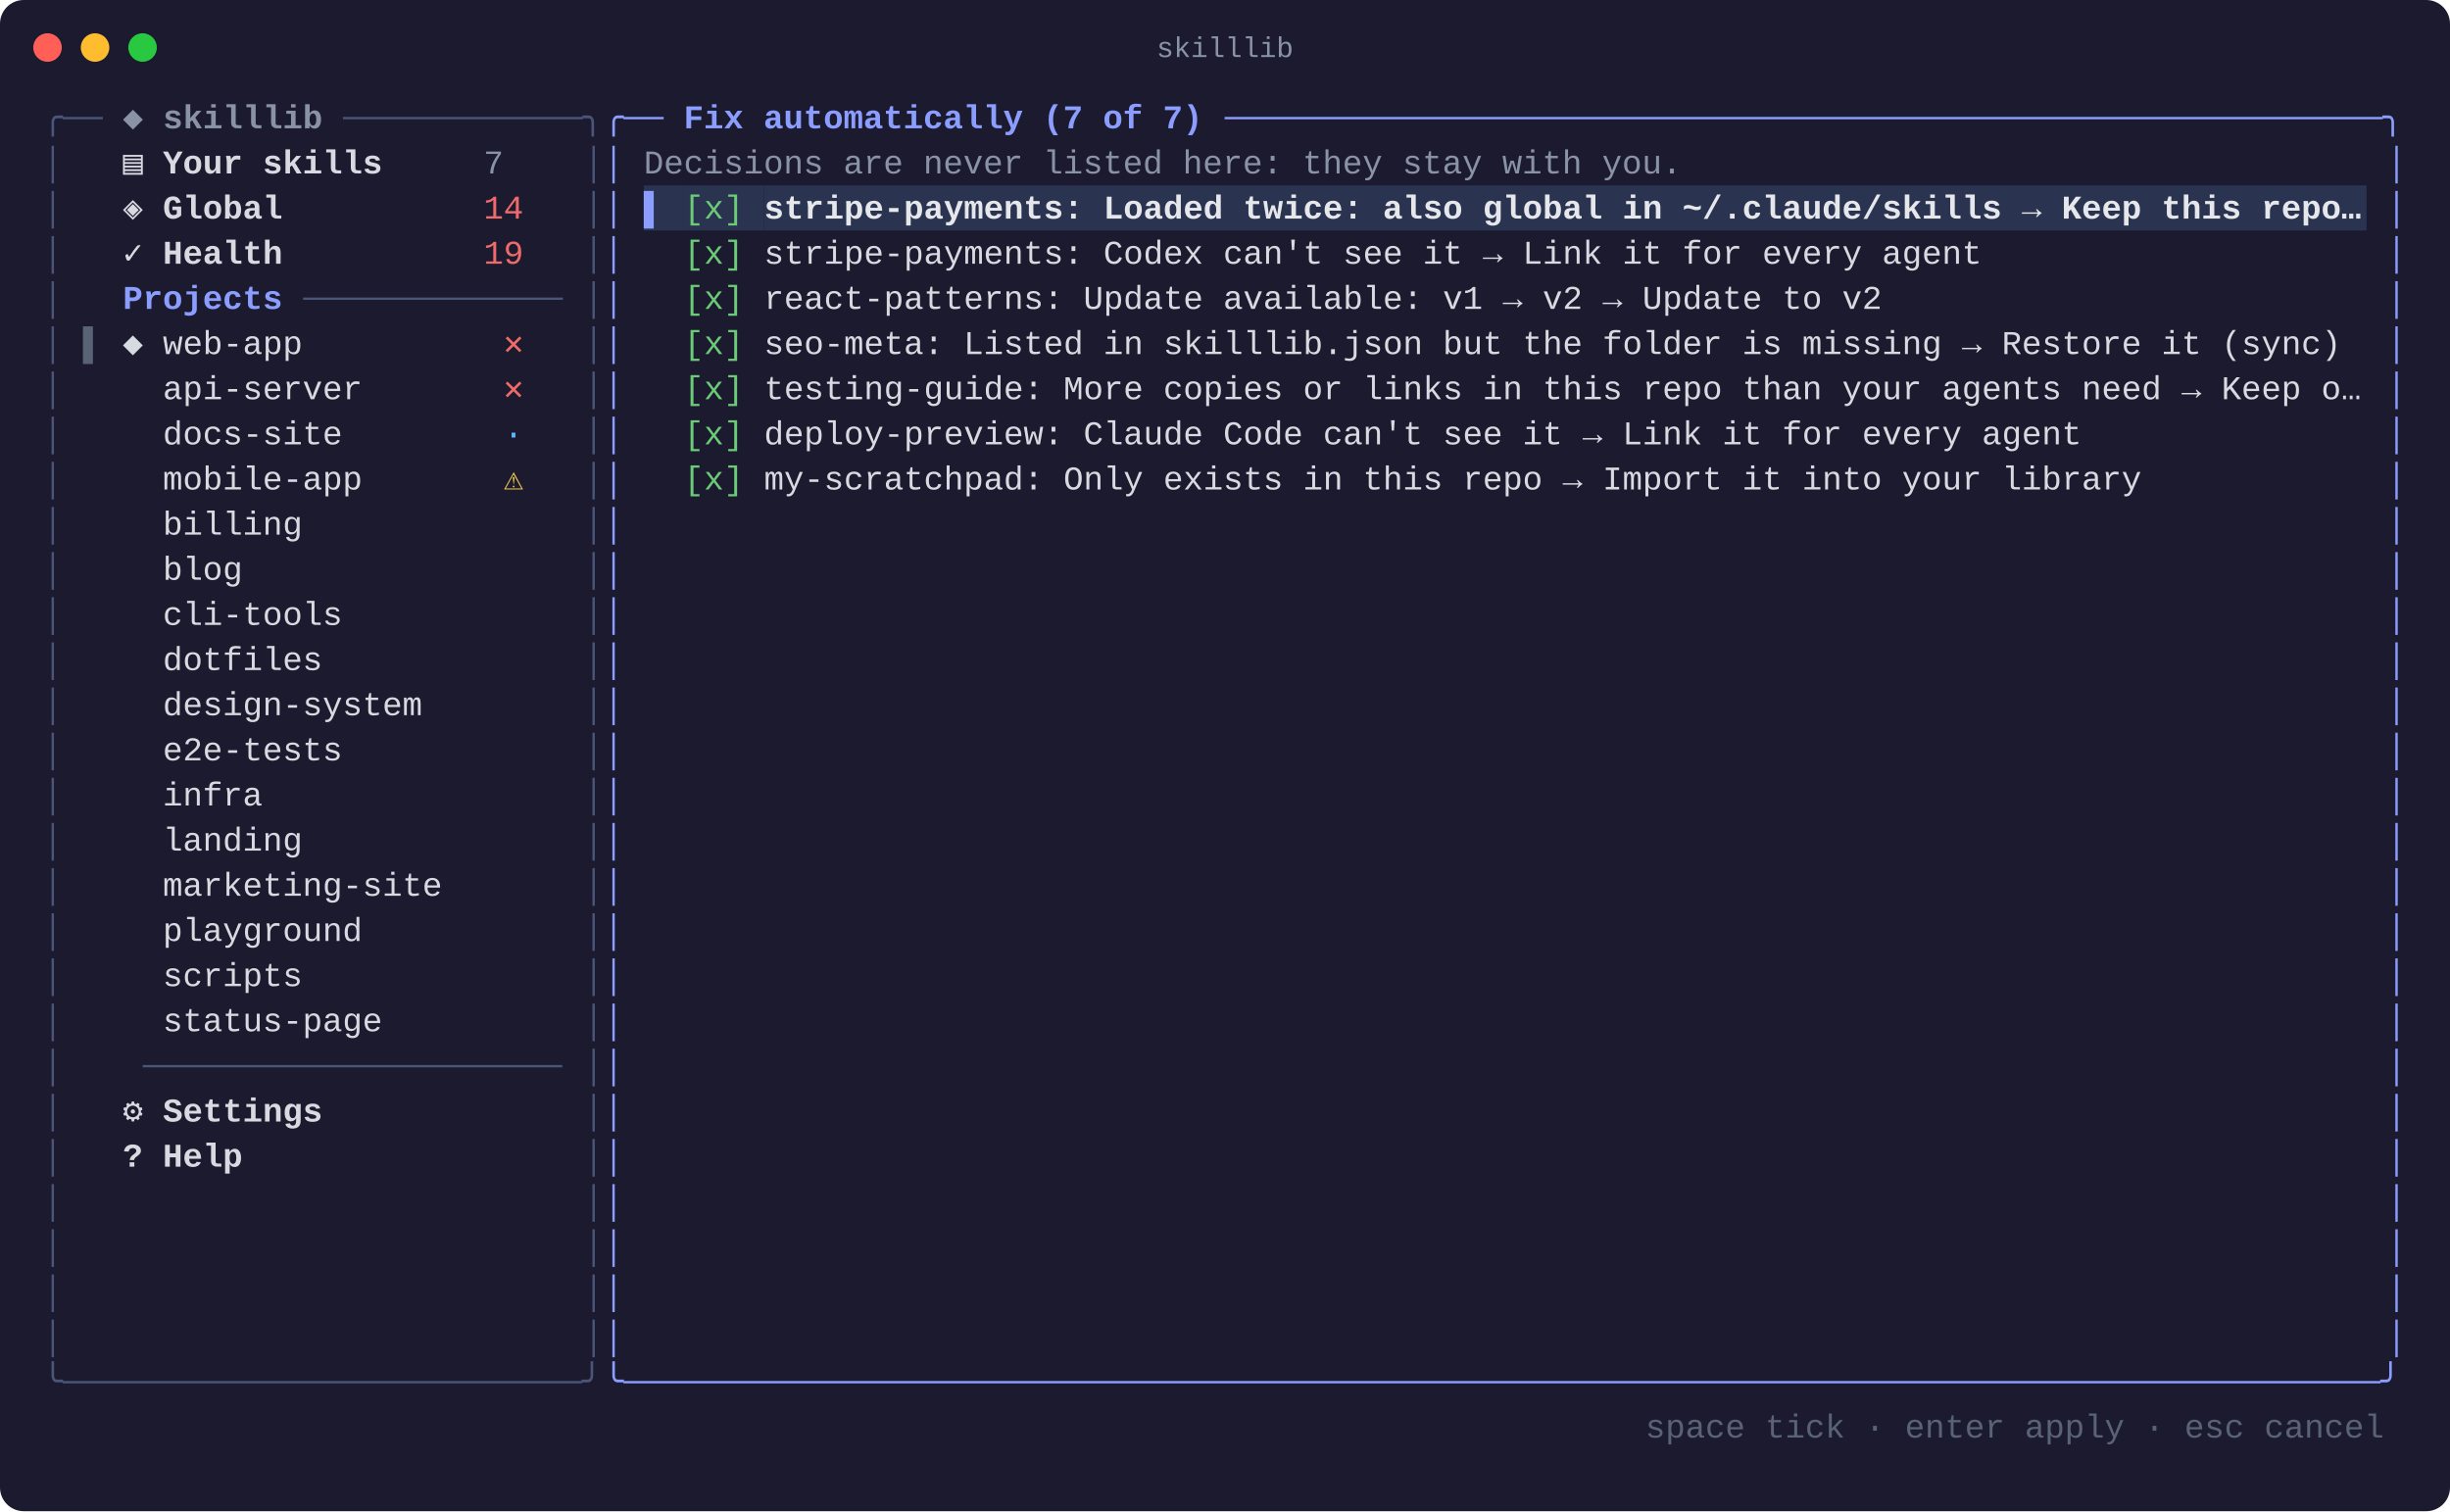
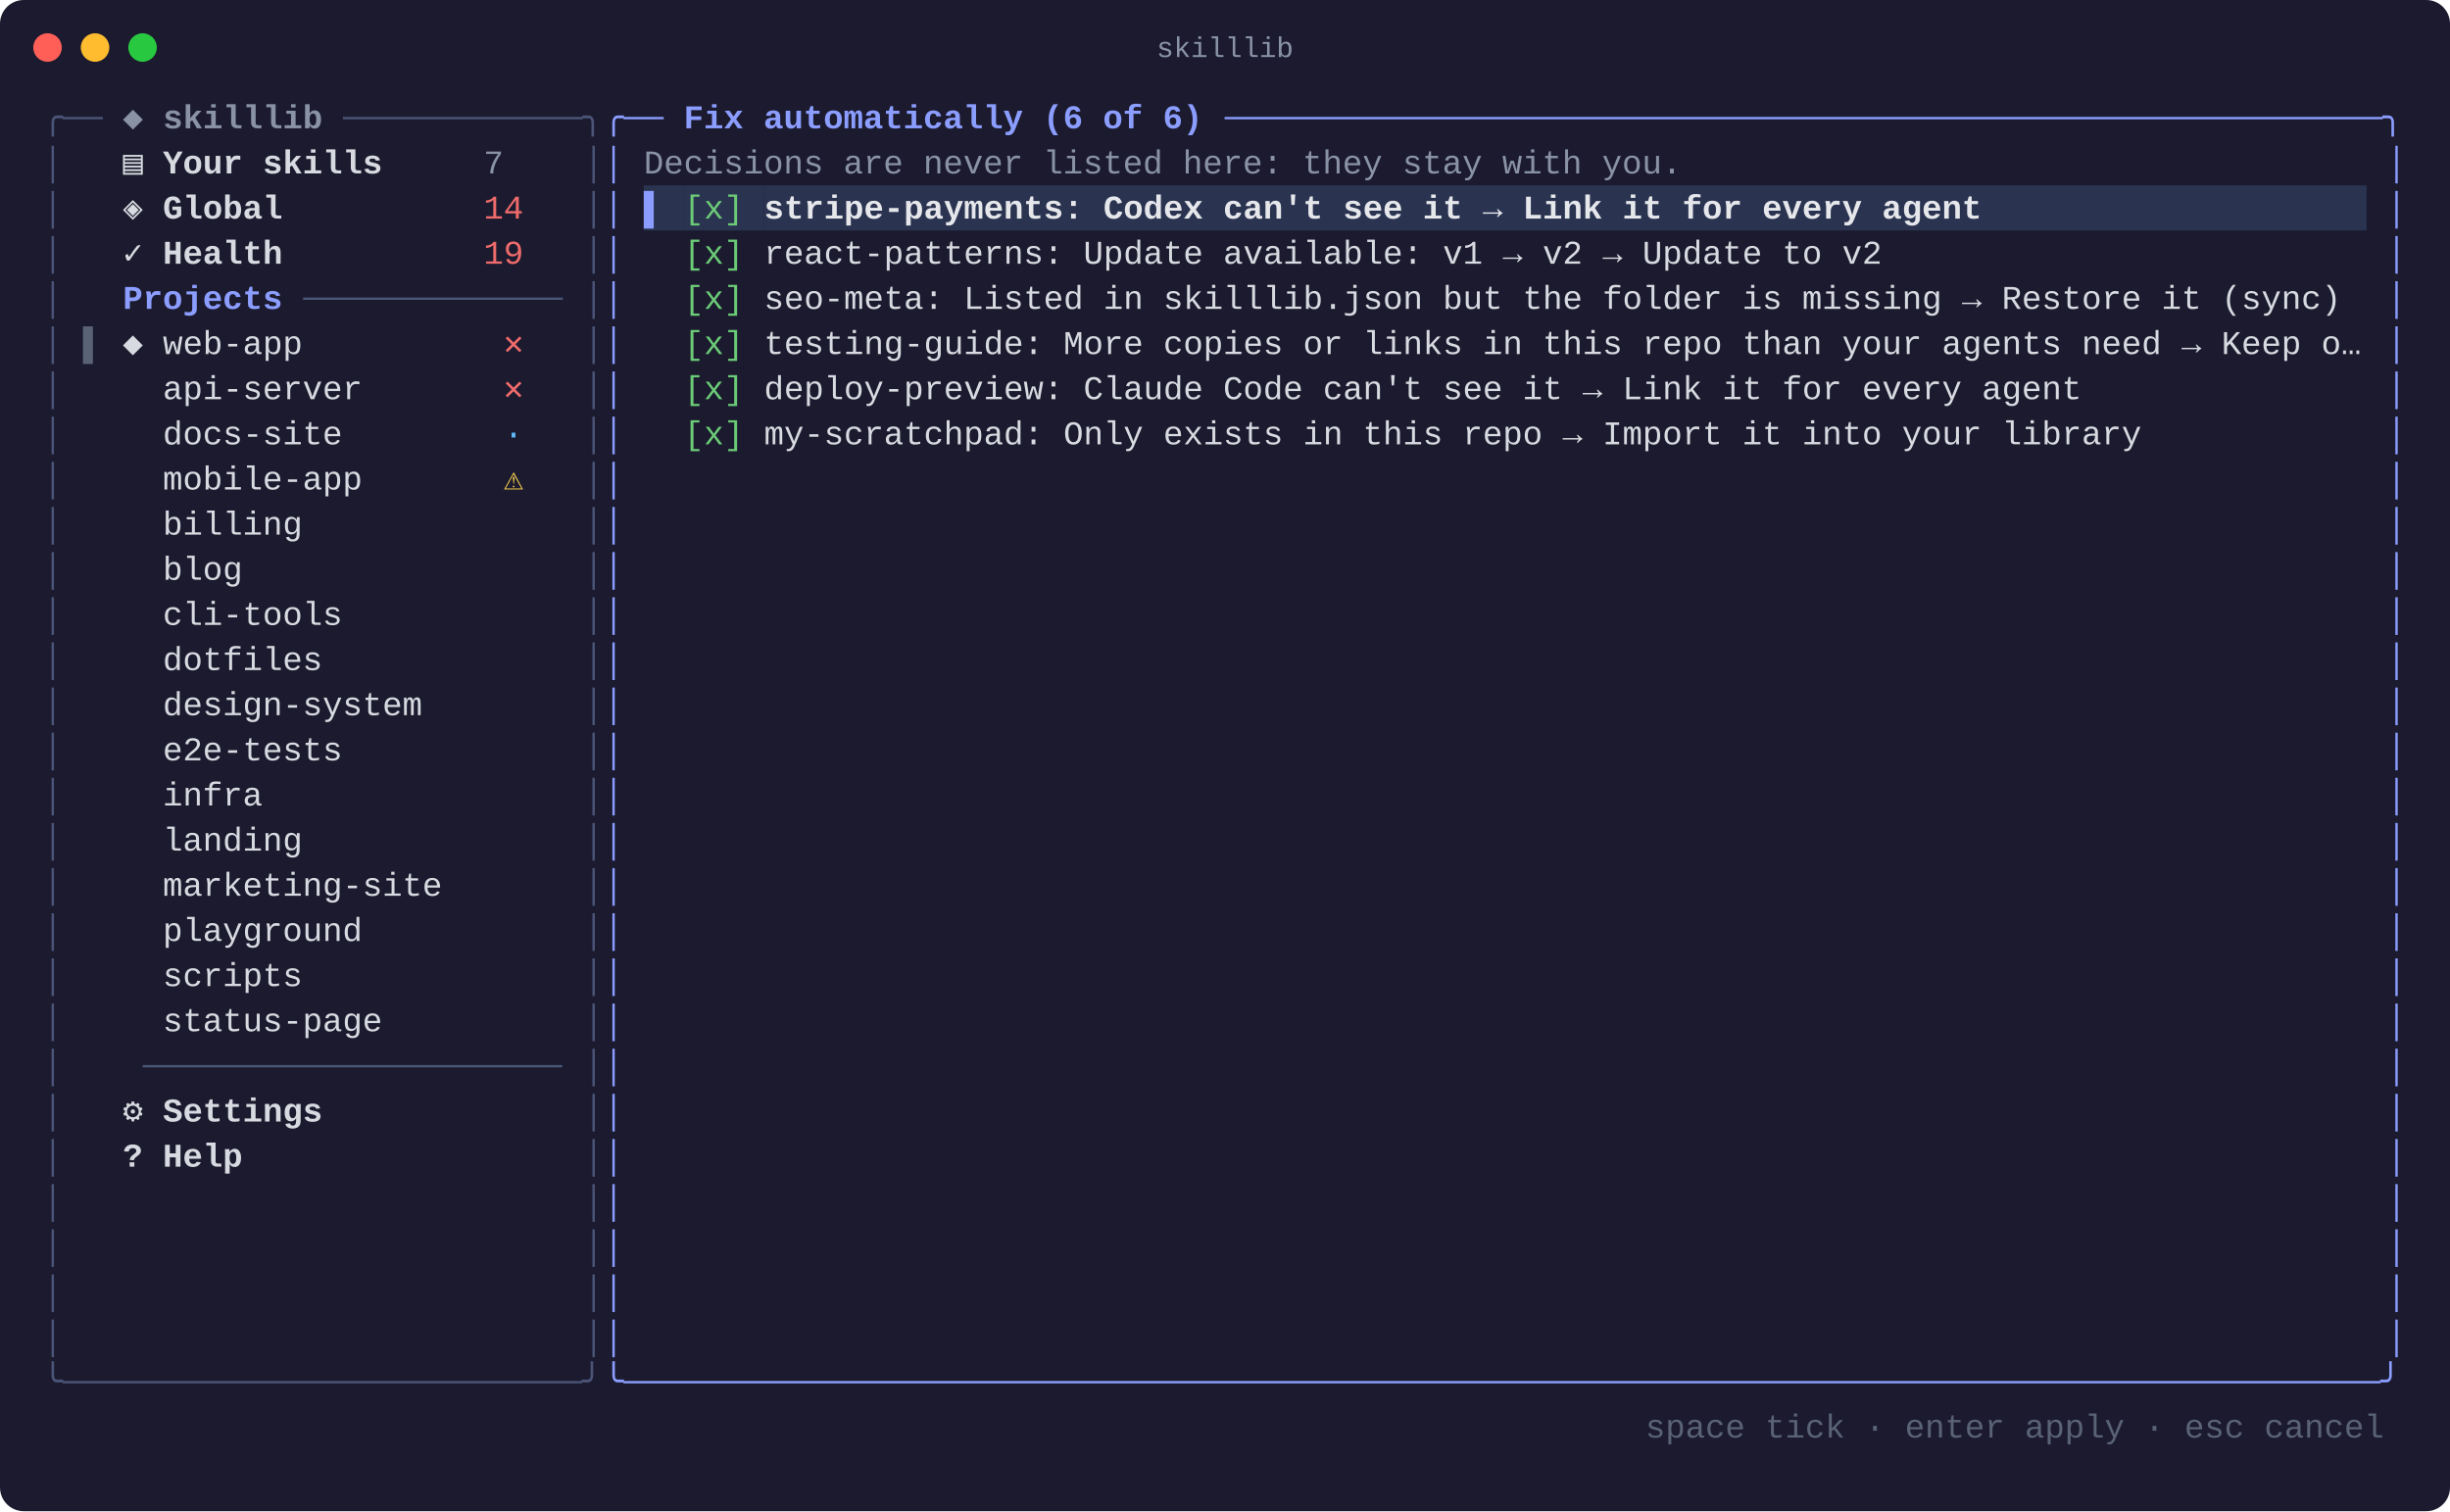
<svg xmlns="http://www.w3.org/2000/svg" width="1031" height="636" viewBox="0 0 1031 636" font-family="SFMono-Regular, Menlo, Consolas, 'Liberation Mono', monospace" font-size="14">
  <rect width="1031" height="636" rx="10" fill="#1b1a2e" />
  <circle cx="20" cy="20" r="6" fill="#ff5f57" />
  <circle cx="40" cy="20" r="6" fill="#febc2e" />
  <circle cx="60" cy="20" r="6" fill="#28c840" />
  <text x="515.5" y="24" fill="#8a93a6" font-size="12" text-anchor="middle">skilllib</text>
  <text x="18.0" y="54.0" fill="#4b5578" xml:space="preserve" textLength="25.3" lengthAdjust="spacingAndGlyphs">╭──</text>
  <text x="43.3" y="54.0" fill="#8a93a6" font-weight="bold" xml:space="preserve" textLength="101.2" lengthAdjust="spacingAndGlyphs"> ◆ skilllib </text>
  <text x="144.4" y="54.0" fill="#4b5578" xml:space="preserve" textLength="109.6" lengthAdjust="spacingAndGlyphs">────────────╮</text>
  <text x="254.0" y="54.0" fill="#8b9dff" xml:space="preserve" textLength="25.3" lengthAdjust="spacingAndGlyphs">╭──</text>
-   <text x="279.3" y="54.0" fill="#8b9dff" font-weight="bold" xml:space="preserve" textLength="236.0" lengthAdjust="spacingAndGlyphs"> Fix automatically (7 of 7) </text>
+   <text x="279.3" y="54.0" fill="#8b9dff" font-weight="bold" xml:space="preserve" textLength="236.0" lengthAdjust="spacingAndGlyphs"> Fix automatically (6 of 6) </text>
  <text x="515.4" y="54.0" fill="#8b9dff" xml:space="preserve" textLength="497.4" lengthAdjust="spacingAndGlyphs">──────────────────────────────────────────────────────────╮</text>
  <text x="18.0" y="73.0" fill="#4b5578" xml:space="preserve" textLength="8.4" lengthAdjust="spacingAndGlyphs">│</text>
  <text x="51.7" y="73.0" fill="#d7dae0" font-weight="bold" xml:space="preserve" textLength="151.7" lengthAdjust="spacingAndGlyphs">▤ Your skills     </text>
  <text x="203.5" y="73.0" fill="#8a93a6" xml:space="preserve" textLength="33.7" lengthAdjust="spacingAndGlyphs">7   </text>
  <text x="245.6" y="73.0" fill="#4b5578" xml:space="preserve" textLength="8.4" lengthAdjust="spacingAndGlyphs">│</text>
  <text x="254.0" y="73.0" fill="#8b9dff" xml:space="preserve" textLength="8.4" lengthAdjust="spacingAndGlyphs">│</text>
  <text x="270.9" y="73.0" fill="#8a93a6" xml:space="preserve" textLength="438.4" lengthAdjust="spacingAndGlyphs">Decisions are never listed here: they stay with you.</text>
  <text x="1004.3" y="73.0" fill="#8b9dff" xml:space="preserve" textLength="8.4" lengthAdjust="spacingAndGlyphs">│</text>
  <text x="18.0" y="92.0" fill="#4b5578" xml:space="preserve" textLength="8.4" lengthAdjust="spacingAndGlyphs">│</text>
  <text x="51.7" y="92.0" fill="#d7dae0" font-weight="bold" xml:space="preserve" textLength="151.7" lengthAdjust="spacingAndGlyphs">◈ Global          </text>
  <text x="203.5" y="92.0" fill="#ef6b6b" xml:space="preserve" textLength="33.7" lengthAdjust="spacingAndGlyphs">14  </text>
  <text x="245.6" y="92.0" fill="#4b5578" xml:space="preserve" textLength="8.4" lengthAdjust="spacingAndGlyphs">│</text>
  <text x="254.0" y="92.0" fill="#8b9dff" xml:space="preserve" textLength="8.4" lengthAdjust="spacingAndGlyphs">│</text>
  <rect x="270.9" y="78.0" width="16.9" height="19" fill="#2a3350" />
  <text x="270.9" y="92.0" fill="#8b9dff" xml:space="preserve" textLength="16.9" lengthAdjust="spacingAndGlyphs">▌ </text>
  <rect x="287.8" y="78.0" width="33.7" height="19" fill="#2a3350" />
  <text x="287.8" y="92.0" fill="#6bcb77" xml:space="preserve" textLength="33.7" lengthAdjust="spacingAndGlyphs">[x] </text>
  <rect x="321.5" y="78.0" width="674.4" height="19" fill="#2a3350" />
-   <text x="321.5" y="92.0" fill="#e5e7eb" font-weight="bold" xml:space="preserve" textLength="674.4" lengthAdjust="spacingAndGlyphs">stripe-payments: Loaded twice: also global in ~/.claude/skills → Keep this repo…</text>
+   <text x="321.5" y="92.0" fill="#e5e7eb" font-weight="bold" xml:space="preserve" textLength="674.4" lengthAdjust="spacingAndGlyphs">stripe-payments: Codex can't see it → Link it for every agent                   </text>
  <text x="1004.3" y="92.0" fill="#8b9dff" xml:space="preserve" textLength="8.4" lengthAdjust="spacingAndGlyphs">│</text>
  <text x="18.0" y="111.0" fill="#4b5578" xml:space="preserve" textLength="8.4" lengthAdjust="spacingAndGlyphs">│</text>
  <text x="51.7" y="111.0" fill="#d7dae0" font-weight="bold" xml:space="preserve" textLength="151.7" lengthAdjust="spacingAndGlyphs">✓ Health          </text>
  <text x="203.5" y="111.0" fill="#ef6b6b" xml:space="preserve" textLength="33.7" lengthAdjust="spacingAndGlyphs">19  </text>
  <text x="245.6" y="111.0" fill="#4b5578" xml:space="preserve" textLength="8.4" lengthAdjust="spacingAndGlyphs">│</text>
  <text x="254.0" y="111.0" fill="#8b9dff" xml:space="preserve" textLength="8.4" lengthAdjust="spacingAndGlyphs">│</text>
  <text x="287.8" y="111.0" fill="#6bcb77" xml:space="preserve" textLength="33.7" lengthAdjust="spacingAndGlyphs">[x] </text>
-   <text x="321.5" y="111.0" fill="#d7dae0" xml:space="preserve" textLength="682.8" lengthAdjust="spacingAndGlyphs">stripe-payments: Codex can't see it → Link it for every agent                    </text>
+   <text x="321.5" y="111.0" fill="#d7dae0" xml:space="preserve" textLength="682.8" lengthAdjust="spacingAndGlyphs">react-patterns: Update available: v1 → v2 → Update to v2                         </text>
  <text x="1004.3" y="111.0" fill="#8b9dff" xml:space="preserve" textLength="8.4" lengthAdjust="spacingAndGlyphs">│</text>
  <text x="18.0" y="130.0" fill="#4b5578" xml:space="preserve" textLength="8.4" lengthAdjust="spacingAndGlyphs">│</text>
  <text x="34.9" y="130.0" fill="#8b9dff" font-weight="bold" xml:space="preserve" textLength="92.7" lengthAdjust="spacingAndGlyphs">  Projects </text>
  <text x="127.6" y="130.0" fill="#4b5578" xml:space="preserve" textLength="109.6" lengthAdjust="spacingAndGlyphs">─────────────</text>
  <text x="245.6" y="130.0" fill="#4b5578" xml:space="preserve" textLength="8.4" lengthAdjust="spacingAndGlyphs">│</text>
  <text x="254.0" y="130.0" fill="#8b9dff" xml:space="preserve" textLength="8.4" lengthAdjust="spacingAndGlyphs">│</text>
  <text x="287.8" y="130.0" fill="#6bcb77" xml:space="preserve" textLength="33.7" lengthAdjust="spacingAndGlyphs">[x] </text>
-   <text x="321.5" y="130.0" fill="#d7dae0" xml:space="preserve" textLength="682.8" lengthAdjust="spacingAndGlyphs">react-patterns: Update available: v1 → v2 → Update to v2                         </text>
+   <text x="321.5" y="130.0" fill="#d7dae0" xml:space="preserve" textLength="682.8" lengthAdjust="spacingAndGlyphs">seo-meta: Listed in skilllib.json but the folder is missing → Restore it (sync)  </text>
  <text x="1004.3" y="130.0" fill="#8b9dff" xml:space="preserve" textLength="8.4" lengthAdjust="spacingAndGlyphs">│</text>
  <text x="18.0" y="149.0" fill="#4b5578" xml:space="preserve" textLength="8.4" lengthAdjust="spacingAndGlyphs">│</text>
  <text x="34.9" y="149.0" fill="#5a6275" xml:space="preserve" textLength="16.9" lengthAdjust="spacingAndGlyphs">▌ </text>
  <text x="51.7" y="149.0" fill="#d7dae0" xml:space="preserve" textLength="160.2" lengthAdjust="spacingAndGlyphs">◆ web-app          </text>
  <text x="211.9" y="149.0" fill="#ef6b6b" xml:space="preserve" textLength="25.3" lengthAdjust="spacingAndGlyphs">✕  </text>
  <text x="245.6" y="149.0" fill="#4b5578" xml:space="preserve" textLength="8.4" lengthAdjust="spacingAndGlyphs">│</text>
  <text x="254.0" y="149.0" fill="#8b9dff" xml:space="preserve" textLength="8.4" lengthAdjust="spacingAndGlyphs">│</text>
  <text x="287.8" y="149.0" fill="#6bcb77" xml:space="preserve" textLength="33.7" lengthAdjust="spacingAndGlyphs">[x] </text>
-   <text x="321.5" y="149.0" fill="#d7dae0" xml:space="preserve" textLength="682.8" lengthAdjust="spacingAndGlyphs">seo-meta: Listed in skilllib.json but the folder is missing → Restore it (sync)  </text>
+   <text x="321.5" y="149.0" fill="#d7dae0" xml:space="preserve" textLength="682.8" lengthAdjust="spacingAndGlyphs">testing-guide: More copies or links in this repo than your agents need → Keep o… </text>
  <text x="1004.3" y="149.0" fill="#8b9dff" xml:space="preserve" textLength="8.4" lengthAdjust="spacingAndGlyphs">│</text>
  <text x="18.0" y="168.0" fill="#4b5578" xml:space="preserve" textLength="8.4" lengthAdjust="spacingAndGlyphs">│</text>
  <text x="51.7" y="168.0" fill="#d7dae0" xml:space="preserve" textLength="160.2" lengthAdjust="spacingAndGlyphs">  api-server       </text>
  <text x="211.9" y="168.0" fill="#ef6b6b" xml:space="preserve" textLength="25.3" lengthAdjust="spacingAndGlyphs">✕  </text>
  <text x="245.6" y="168.0" fill="#4b5578" xml:space="preserve" textLength="8.4" lengthAdjust="spacingAndGlyphs">│</text>
  <text x="254.0" y="168.0" fill="#8b9dff" xml:space="preserve" textLength="8.4" lengthAdjust="spacingAndGlyphs">│</text>
  <text x="287.8" y="168.0" fill="#6bcb77" xml:space="preserve" textLength="33.7" lengthAdjust="spacingAndGlyphs">[x] </text>
-   <text x="321.5" y="168.0" fill="#d7dae0" xml:space="preserve" textLength="682.8" lengthAdjust="spacingAndGlyphs">testing-guide: More copies or links in this repo than your agents need → Keep o… </text>
+   <text x="321.5" y="168.0" fill="#d7dae0" xml:space="preserve" textLength="682.8" lengthAdjust="spacingAndGlyphs">deploy-preview: Claude Code can't see it → Link it for every agent               </text>
  <text x="1004.3" y="168.0" fill="#8b9dff" xml:space="preserve" textLength="8.4" lengthAdjust="spacingAndGlyphs">│</text>
  <text x="18.0" y="187.0" fill="#4b5578" xml:space="preserve" textLength="8.4" lengthAdjust="spacingAndGlyphs">│</text>
  <text x="51.7" y="187.0" fill="#d7dae0" xml:space="preserve" textLength="160.2" lengthAdjust="spacingAndGlyphs">  docs-site        </text>
  <text x="211.9" y="187.0" fill="#5eb8f7" xml:space="preserve" textLength="25.3" lengthAdjust="spacingAndGlyphs">·  </text>
  <text x="245.6" y="187.0" fill="#4b5578" xml:space="preserve" textLength="8.4" lengthAdjust="spacingAndGlyphs">│</text>
  <text x="254.0" y="187.0" fill="#8b9dff" xml:space="preserve" textLength="8.4" lengthAdjust="spacingAndGlyphs">│</text>
  <text x="287.8" y="187.0" fill="#6bcb77" xml:space="preserve" textLength="33.7" lengthAdjust="spacingAndGlyphs">[x] </text>
-   <text x="321.5" y="187.0" fill="#d7dae0" xml:space="preserve" textLength="682.8" lengthAdjust="spacingAndGlyphs">deploy-preview: Claude Code can't see it → Link it for every agent               </text>
+   <text x="321.5" y="187.0" fill="#d7dae0" xml:space="preserve" textLength="682.8" lengthAdjust="spacingAndGlyphs">my-scratchpad: Only exists in this repo → Import it into your library            </text>
  <text x="1004.3" y="187.0" fill="#8b9dff" xml:space="preserve" textLength="8.4" lengthAdjust="spacingAndGlyphs">│</text>
  <text x="18.0" y="206.0" fill="#4b5578" xml:space="preserve" textLength="8.4" lengthAdjust="spacingAndGlyphs">│</text>
  <text x="51.7" y="206.0" fill="#d7dae0" xml:space="preserve" textLength="160.2" lengthAdjust="spacingAndGlyphs">  mobile-app       </text>
  <text x="211.9" y="206.0" fill="#f2c94c" xml:space="preserve" textLength="25.3" lengthAdjust="spacingAndGlyphs">⚠  </text>
  <text x="245.6" y="206.0" fill="#4b5578" xml:space="preserve" textLength="8.4" lengthAdjust="spacingAndGlyphs">│</text>
  <text x="254.0" y="206.0" fill="#8b9dff" xml:space="preserve" textLength="8.4" lengthAdjust="spacingAndGlyphs">│</text>
-   <text x="287.8" y="206.0" fill="#6bcb77" xml:space="preserve" textLength="33.7" lengthAdjust="spacingAndGlyphs">[x] </text>
-   <text x="321.5" y="206.0" fill="#d7dae0" xml:space="preserve" textLength="682.8" lengthAdjust="spacingAndGlyphs">my-scratchpad: Only exists in this repo → Import it into your library            </text>
  <text x="1004.3" y="206.0" fill="#8b9dff" xml:space="preserve" textLength="8.4" lengthAdjust="spacingAndGlyphs">│</text>
  <text x="18.0" y="225.0" fill="#4b5578" xml:space="preserve" textLength="8.4" lengthAdjust="spacingAndGlyphs">│</text>
  <text x="51.7" y="225.0" fill="#d7dae0" xml:space="preserve" textLength="193.9" lengthAdjust="spacingAndGlyphs">  billing              </text>
  <text x="245.6" y="225.0" fill="#4b5578" xml:space="preserve" textLength="8.4" lengthAdjust="spacingAndGlyphs">│</text>
  <text x="254.0" y="225.0" fill="#8b9dff" xml:space="preserve" textLength="8.4" lengthAdjust="spacingAndGlyphs">│</text>
  <text x="1004.3" y="225.0" fill="#8b9dff" xml:space="preserve" textLength="8.4" lengthAdjust="spacingAndGlyphs">│</text>
  <text x="18.0" y="244.0" fill="#4b5578" xml:space="preserve" textLength="8.4" lengthAdjust="spacingAndGlyphs">│</text>
  <text x="51.7" y="244.0" fill="#d7dae0" xml:space="preserve" textLength="193.9" lengthAdjust="spacingAndGlyphs">  blog                 </text>
  <text x="245.6" y="244.0" fill="#4b5578" xml:space="preserve" textLength="8.4" lengthAdjust="spacingAndGlyphs">│</text>
  <text x="254.0" y="244.0" fill="#8b9dff" xml:space="preserve" textLength="8.4" lengthAdjust="spacingAndGlyphs">│</text>
  <text x="1004.3" y="244.0" fill="#8b9dff" xml:space="preserve" textLength="8.4" lengthAdjust="spacingAndGlyphs">│</text>
  <text x="18.0" y="263.0" fill="#4b5578" xml:space="preserve" textLength="8.4" lengthAdjust="spacingAndGlyphs">│</text>
  <text x="51.7" y="263.0" fill="#d7dae0" xml:space="preserve" textLength="193.9" lengthAdjust="spacingAndGlyphs">  cli-tools            </text>
  <text x="245.6" y="263.0" fill="#4b5578" xml:space="preserve" textLength="8.4" lengthAdjust="spacingAndGlyphs">│</text>
  <text x="254.0" y="263.0" fill="#8b9dff" xml:space="preserve" textLength="8.4" lengthAdjust="spacingAndGlyphs">│</text>
  <text x="1004.3" y="263.0" fill="#8b9dff" xml:space="preserve" textLength="8.4" lengthAdjust="spacingAndGlyphs">│</text>
  <text x="18.0" y="282.0" fill="#4b5578" xml:space="preserve" textLength="8.4" lengthAdjust="spacingAndGlyphs">│</text>
  <text x="51.7" y="282.0" fill="#d7dae0" xml:space="preserve" textLength="193.9" lengthAdjust="spacingAndGlyphs">  dotfiles             </text>
  <text x="245.6" y="282.0" fill="#4b5578" xml:space="preserve" textLength="8.4" lengthAdjust="spacingAndGlyphs">│</text>
  <text x="254.0" y="282.0" fill="#8b9dff" xml:space="preserve" textLength="8.4" lengthAdjust="spacingAndGlyphs">│</text>
  <text x="1004.3" y="282.0" fill="#8b9dff" xml:space="preserve" textLength="8.4" lengthAdjust="spacingAndGlyphs">│</text>
  <text x="18.0" y="301.0" fill="#4b5578" xml:space="preserve" textLength="8.4" lengthAdjust="spacingAndGlyphs">│</text>
  <text x="51.7" y="301.0" fill="#d7dae0" xml:space="preserve" textLength="193.9" lengthAdjust="spacingAndGlyphs">  design-system        </text>
  <text x="245.6" y="301.0" fill="#4b5578" xml:space="preserve" textLength="8.4" lengthAdjust="spacingAndGlyphs">│</text>
  <text x="254.0" y="301.0" fill="#8b9dff" xml:space="preserve" textLength="8.4" lengthAdjust="spacingAndGlyphs">│</text>
  <text x="1004.3" y="301.0" fill="#8b9dff" xml:space="preserve" textLength="8.4" lengthAdjust="spacingAndGlyphs">│</text>
  <text x="18.0" y="320.0" fill="#4b5578" xml:space="preserve" textLength="8.4" lengthAdjust="spacingAndGlyphs">│</text>
  <text x="51.7" y="320.0" fill="#d7dae0" xml:space="preserve" textLength="193.9" lengthAdjust="spacingAndGlyphs">  e2e-tests            </text>
  <text x="245.6" y="320.0" fill="#4b5578" xml:space="preserve" textLength="8.4" lengthAdjust="spacingAndGlyphs">│</text>
  <text x="254.0" y="320.0" fill="#8b9dff" xml:space="preserve" textLength="8.4" lengthAdjust="spacingAndGlyphs">│</text>
  <text x="1004.3" y="320.0" fill="#8b9dff" xml:space="preserve" textLength="8.4" lengthAdjust="spacingAndGlyphs">│</text>
  <text x="18.0" y="339.0" fill="#4b5578" xml:space="preserve" textLength="8.4" lengthAdjust="spacingAndGlyphs">│</text>
  <text x="51.7" y="339.0" fill="#d7dae0" xml:space="preserve" textLength="193.9" lengthAdjust="spacingAndGlyphs">  infra                </text>
  <text x="245.6" y="339.0" fill="#4b5578" xml:space="preserve" textLength="8.4" lengthAdjust="spacingAndGlyphs">│</text>
  <text x="254.0" y="339.0" fill="#8b9dff" xml:space="preserve" textLength="8.4" lengthAdjust="spacingAndGlyphs">│</text>
  <text x="1004.3" y="339.0" fill="#8b9dff" xml:space="preserve" textLength="8.4" lengthAdjust="spacingAndGlyphs">│</text>
  <text x="18.0" y="358.0" fill="#4b5578" xml:space="preserve" textLength="8.4" lengthAdjust="spacingAndGlyphs">│</text>
  <text x="51.7" y="358.0" fill="#d7dae0" xml:space="preserve" textLength="193.9" lengthAdjust="spacingAndGlyphs">  landing              </text>
  <text x="245.6" y="358.0" fill="#4b5578" xml:space="preserve" textLength="8.4" lengthAdjust="spacingAndGlyphs">│</text>
  <text x="254.0" y="358.0" fill="#8b9dff" xml:space="preserve" textLength="8.4" lengthAdjust="spacingAndGlyphs">│</text>
  <text x="1004.3" y="358.0" fill="#8b9dff" xml:space="preserve" textLength="8.4" lengthAdjust="spacingAndGlyphs">│</text>
  <text x="18.0" y="377.0" fill="#4b5578" xml:space="preserve" textLength="8.4" lengthAdjust="spacingAndGlyphs">│</text>
  <text x="51.7" y="377.0" fill="#d7dae0" xml:space="preserve" textLength="193.9" lengthAdjust="spacingAndGlyphs">  marketing-site       </text>
  <text x="245.6" y="377.0" fill="#4b5578" xml:space="preserve" textLength="8.4" lengthAdjust="spacingAndGlyphs">│</text>
  <text x="254.0" y="377.0" fill="#8b9dff" xml:space="preserve" textLength="8.4" lengthAdjust="spacingAndGlyphs">│</text>
  <text x="1004.3" y="377.0" fill="#8b9dff" xml:space="preserve" textLength="8.4" lengthAdjust="spacingAndGlyphs">│</text>
  <text x="18.0" y="396.0" fill="#4b5578" xml:space="preserve" textLength="8.4" lengthAdjust="spacingAndGlyphs">│</text>
  <text x="51.7" y="396.0" fill="#d7dae0" xml:space="preserve" textLength="193.9" lengthAdjust="spacingAndGlyphs">  playground           </text>
  <text x="245.6" y="396.0" fill="#4b5578" xml:space="preserve" textLength="8.4" lengthAdjust="spacingAndGlyphs">│</text>
  <text x="254.0" y="396.0" fill="#8b9dff" xml:space="preserve" textLength="8.4" lengthAdjust="spacingAndGlyphs">│</text>
  <text x="1004.3" y="396.0" fill="#8b9dff" xml:space="preserve" textLength="8.4" lengthAdjust="spacingAndGlyphs">│</text>
  <text x="18.0" y="415.0" fill="#4b5578" xml:space="preserve" textLength="8.4" lengthAdjust="spacingAndGlyphs">│</text>
  <text x="51.7" y="415.0" fill="#d7dae0" xml:space="preserve" textLength="193.9" lengthAdjust="spacingAndGlyphs">  scripts              </text>
  <text x="245.6" y="415.0" fill="#4b5578" xml:space="preserve" textLength="8.4" lengthAdjust="spacingAndGlyphs">│</text>
  <text x="254.0" y="415.0" fill="#8b9dff" xml:space="preserve" textLength="8.4" lengthAdjust="spacingAndGlyphs">│</text>
  <text x="1004.3" y="415.0" fill="#8b9dff" xml:space="preserve" textLength="8.4" lengthAdjust="spacingAndGlyphs">│</text>
  <text x="18.0" y="434.0" fill="#4b5578" xml:space="preserve" textLength="8.4" lengthAdjust="spacingAndGlyphs">│</text>
  <text x="51.7" y="434.0" fill="#d7dae0" xml:space="preserve" textLength="193.9" lengthAdjust="spacingAndGlyphs">  status-page          </text>
  <text x="245.6" y="434.0" fill="#4b5578" xml:space="preserve" textLength="8.4" lengthAdjust="spacingAndGlyphs">│</text>
  <text x="254.0" y="434.0" fill="#8b9dff" xml:space="preserve" textLength="8.4" lengthAdjust="spacingAndGlyphs">│</text>
  <text x="1004.3" y="434.0" fill="#8b9dff" xml:space="preserve" textLength="8.4" lengthAdjust="spacingAndGlyphs">│</text>
  <text x="18.0" y="453.0" fill="#4b5578" xml:space="preserve" textLength="8.4" lengthAdjust="spacingAndGlyphs">│</text>
  <text x="60.1" y="453.0" fill="#4b5578" xml:space="preserve" textLength="177.0" lengthAdjust="spacingAndGlyphs">─────────────────────</text>
  <text x="245.6" y="453.0" fill="#4b5578" xml:space="preserve" textLength="8.4" lengthAdjust="spacingAndGlyphs">│</text>
  <text x="254.0" y="453.0" fill="#8b9dff" xml:space="preserve" textLength="8.4" lengthAdjust="spacingAndGlyphs">│</text>
  <text x="1004.3" y="453.0" fill="#8b9dff" xml:space="preserve" textLength="8.4" lengthAdjust="spacingAndGlyphs">│</text>
  <text x="18.0" y="472.0" fill="#4b5578" xml:space="preserve" textLength="8.4" lengthAdjust="spacingAndGlyphs">│</text>
  <text x="51.7" y="472.0" fill="#d7dae0" font-weight="bold" xml:space="preserve" textLength="185.5" lengthAdjust="spacingAndGlyphs">⚙ Settings            </text>
  <text x="245.6" y="472.0" fill="#4b5578" xml:space="preserve" textLength="8.4" lengthAdjust="spacingAndGlyphs">│</text>
  <text x="254.0" y="472.0" fill="#8b9dff" xml:space="preserve" textLength="8.4" lengthAdjust="spacingAndGlyphs">│</text>
  <text x="1004.3" y="472.0" fill="#8b9dff" xml:space="preserve" textLength="8.4" lengthAdjust="spacingAndGlyphs">│</text>
  <text x="18.0" y="491.0" fill="#4b5578" xml:space="preserve" textLength="8.4" lengthAdjust="spacingAndGlyphs">│</text>
  <text x="51.7" y="491.0" fill="#d7dae0" font-weight="bold" xml:space="preserve" textLength="185.5" lengthAdjust="spacingAndGlyphs">? Help                </text>
  <text x="245.6" y="491.0" fill="#4b5578" xml:space="preserve" textLength="8.4" lengthAdjust="spacingAndGlyphs">│</text>
  <text x="254.0" y="491.0" fill="#8b9dff" xml:space="preserve" textLength="8.4" lengthAdjust="spacingAndGlyphs">│</text>
  <text x="1004.3" y="491.0" fill="#8b9dff" xml:space="preserve" textLength="8.4" lengthAdjust="spacingAndGlyphs">│</text>
  <text x="18.0" y="510.0" fill="#4b5578" xml:space="preserve" textLength="8.4" lengthAdjust="spacingAndGlyphs">│</text>
  <text x="245.6" y="510.0" fill="#4b5578" xml:space="preserve" textLength="8.4" lengthAdjust="spacingAndGlyphs">│</text>
  <text x="254.0" y="510.0" fill="#8b9dff" xml:space="preserve" textLength="8.4" lengthAdjust="spacingAndGlyphs">│</text>
  <text x="1004.3" y="510.0" fill="#8b9dff" xml:space="preserve" textLength="8.4" lengthAdjust="spacingAndGlyphs">│</text>
  <text x="18.0" y="529.0" fill="#4b5578" xml:space="preserve" textLength="8.4" lengthAdjust="spacingAndGlyphs">│</text>
  <text x="245.6" y="529.0" fill="#4b5578" xml:space="preserve" textLength="8.4" lengthAdjust="spacingAndGlyphs">│</text>
  <text x="254.0" y="529.0" fill="#8b9dff" xml:space="preserve" textLength="8.4" lengthAdjust="spacingAndGlyphs">│</text>
  <text x="1004.3" y="529.0" fill="#8b9dff" xml:space="preserve" textLength="8.4" lengthAdjust="spacingAndGlyphs">│</text>
  <text x="18.0" y="548.0" fill="#4b5578" xml:space="preserve" textLength="8.4" lengthAdjust="spacingAndGlyphs">│</text>
  <text x="245.6" y="548.0" fill="#4b5578" xml:space="preserve" textLength="8.4" lengthAdjust="spacingAndGlyphs">│</text>
  <text x="254.0" y="548.0" fill="#8b9dff" xml:space="preserve" textLength="8.4" lengthAdjust="spacingAndGlyphs">│</text>
  <text x="1004.3" y="548.0" fill="#8b9dff" xml:space="preserve" textLength="8.4" lengthAdjust="spacingAndGlyphs">│</text>
  <text x="18.0" y="567.0" fill="#4b5578" xml:space="preserve" textLength="8.4" lengthAdjust="spacingAndGlyphs">│</text>
  <text x="245.6" y="567.0" fill="#4b5578" xml:space="preserve" textLength="8.4" lengthAdjust="spacingAndGlyphs">│</text>
  <text x="254.0" y="567.0" fill="#8b9dff" xml:space="preserve" textLength="8.4" lengthAdjust="spacingAndGlyphs">│</text>
  <text x="1004.3" y="567.0" fill="#8b9dff" xml:space="preserve" textLength="8.4" lengthAdjust="spacingAndGlyphs">│</text>
  <text x="18.0" y="586.0" fill="#4b5578" xml:space="preserve" textLength="236.0" lengthAdjust="spacingAndGlyphs">╰──────────────────────────╯</text>
  <text x="254.0" y="586.0" fill="#8b9dff" xml:space="preserve" textLength="758.7" lengthAdjust="spacingAndGlyphs">╰────────────────────────────────────────────────────────────────────────────────────────╯</text>
  <text x="692.4" y="605.0" fill="#5a6275" xml:space="preserve" textLength="320.3" lengthAdjust="spacingAndGlyphs">space tick · enter apply · esc cancel </text>
</svg>
